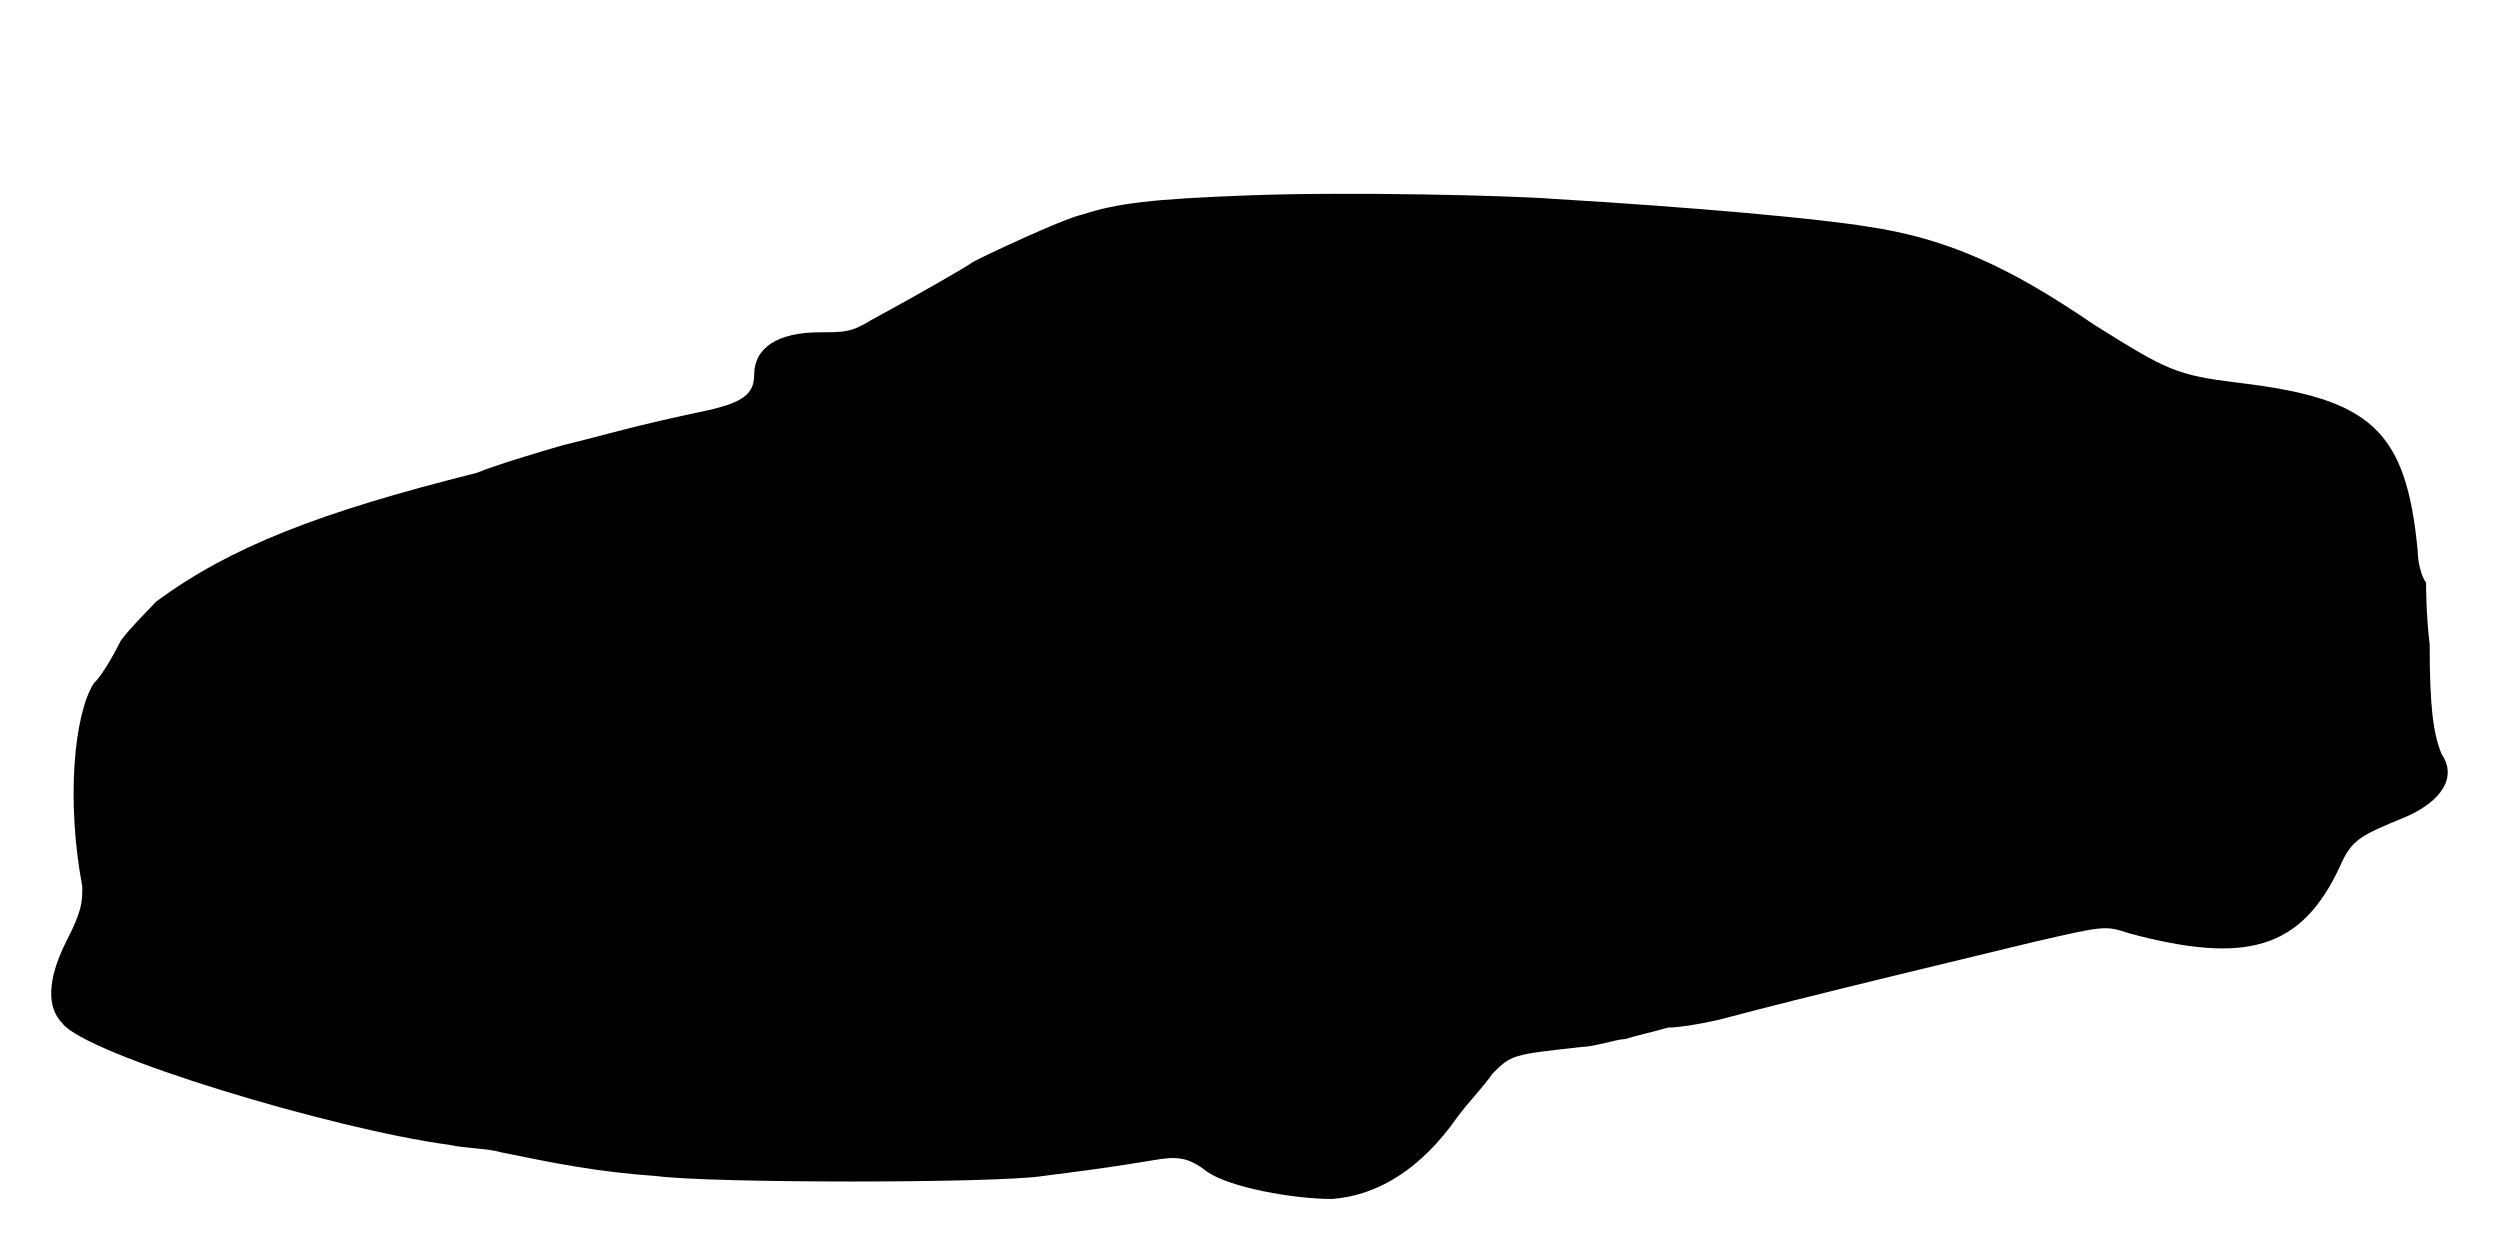
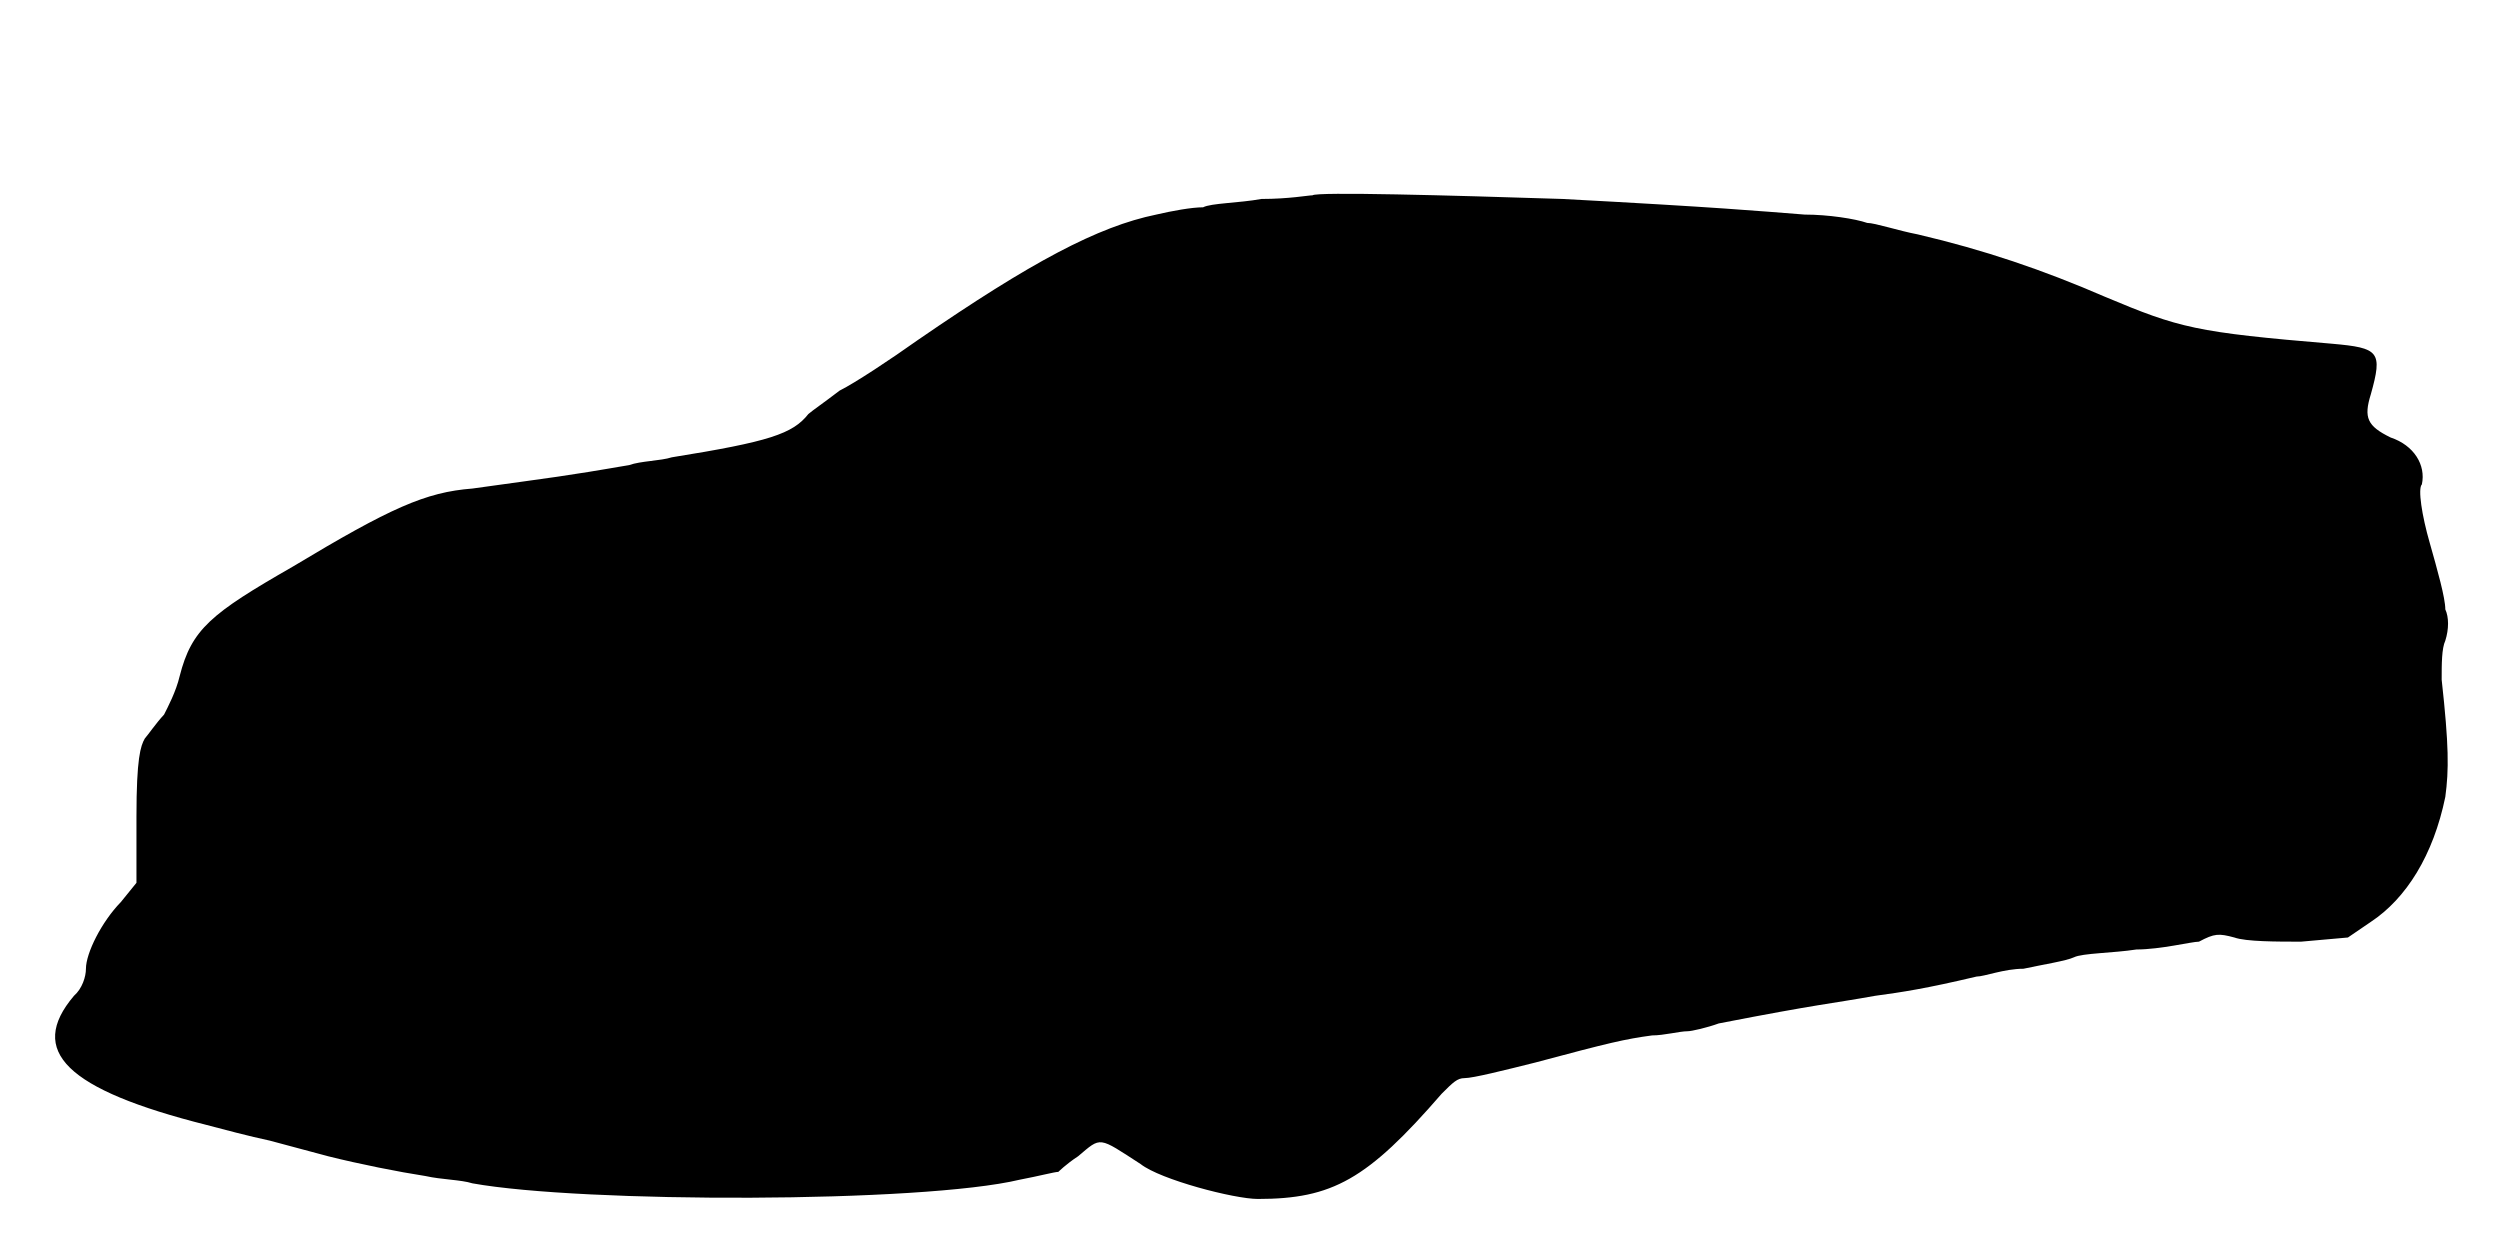
<svg xmlns="http://www.w3.org/2000/svg" viewBox="0 0 48 24">
-   <path d="M24 3.75c-1.88.07-2.55.15-3.22.37-.38.08-1.96.83-2.1.91-.08.07-1.13.67-1.96 1.12-.37.23-.52.23-.97.23-.83 0-1.27.3-1.27.82 0 .37-.23.53-.9.68-1.43.3-1.88.45-2.78.67-.52.15-1.28.38-1.65.53-3 .75-4.73 1.42-6.15 2.47-.22.23-.52.53-.68.75-.15.3-.37.68-.52.82-.38.6-.53 2.26-.22 3.9 0 .3 0 .46-.31 1.06-.37.74-.37 1.27-.07 1.57.45.6 5.18 2.03 7.42 2.33.3.07.76.07.98.14 1.12.23 1.88.38 3 .46 1.05.14 6.52.14 7.42 0 1.28-.16 1.66-.23 2.1-.3.46-.08.68-.08 1.06.22.44.3 1.64.52 2.4.52.9-.07 1.72-.6 2.4-1.57.22-.3.52-.6.67-.83.37-.37.37-.37 1.73-.52.22 0 .67-.15.82-.15.22-.07.6-.15.82-.22.23 0 .68-.08.98-.15 1.72-.46 5.17-1.28 6.07-1.5 1.35-.31 1.35-.31 1.81-.16 2.24.6 3.3.31 4.04-1.27.23-.53.38-.6 1.28-.97.68-.3.98-.76.68-1.2-.16-.38-.23-.9-.23-2.1-.07-.6-.07-1.13-.07-1.2-.08-.08-.16-.38-.16-.6-.22-2.33-.9-2.93-3.44-3.23-1.2-.15-1.36-.23-2.78-1.12-1.65-1.13-2.85-1.66-4.35-1.88-.9-.15-3.3-.37-6-.53-.9-.07-3.97-.14-5.85-.07z" />
+   <path d="M25.2 3.75c-.08 0-.45.07-.98.07-.44.08-.97.08-1.12.16-.22 0-.6.07-.9.14-1.12.23-2.4.91-4.58 2.41-.52.37-1.2.82-1.5.97-.3.23-.52.38-.6.45-.3.38-.75.53-2.62.83-.22.07-.6.07-.82.15-1.28.22-1.36.22-3.01.45-.9.07-1.57.37-3.45 1.5-1.57.9-1.94 1.2-2.17 2.1-.07.3-.23.6-.3.74-.15.16-.3.38-.37.46-.08.14-.16.37-.16 1.5l0 1.27-.3.37c-.37.38-.67.98-.67 1.28 0 .15-.07.38-.23.52-.9 1.06-.15 1.8 2.55 2.48.3.08.83.22 1.21.3.3.08.82.22 1.12.3.6.15 1.35.3 1.87.38.31.07.68.07.9.14 2.11.38 8.63.38 10.51-.07.37-.07.67-.15.74-.15 0 0 .15-.15.38-.3.45-.38.38-.38 1.2.15.38.3 1.8.67 2.25.67 1.43 0 2.1-.37 3.53-2.02.22-.22.3-.3.44-.3.16 0 .76-.15 1.36-.3 1.42-.38 1.72-.45 2.24-.52.23 0 .53-.08.68-.08.08 0 .38-.07.6-.15 1.95-.38 2.17-.38 3-.53.52-.07.98-.14 1.95-.37.15 0 .53-.15.9-.15.37-.08.82-.15.97-.22.16-.08.75-.08 1.2-.15.46 0 1.06-.15 1.2-.15.3-.16.38-.16.68-.08.22.08.82.08 1.28.08l.9-.08.44-.3c.68-.45 1.2-1.28 1.43-2.4.07-.52.07-.98-.07-2.25 0-.3 0-.6.07-.75.07-.22.07-.45 0-.6 0-.22-.15-.75-.3-1.28-.15-.52-.23-1.04-.15-1.12.08-.37-.15-.75-.6-.9-.45-.22-.52-.38-.38-.83.23-.82.16-.89-.74-.97-2.63-.22-2.93-.3-4.36-.9-1.2-.52-2.32-.9-3.6-1.2-.37-.07-.82-.22-.97-.22-.23-.08-.75-.16-1.2-.16-.9-.07-1.65-.14-4.65-.3-2.18-.07-4.72-.14-4.8-.07z" />
</svg>
